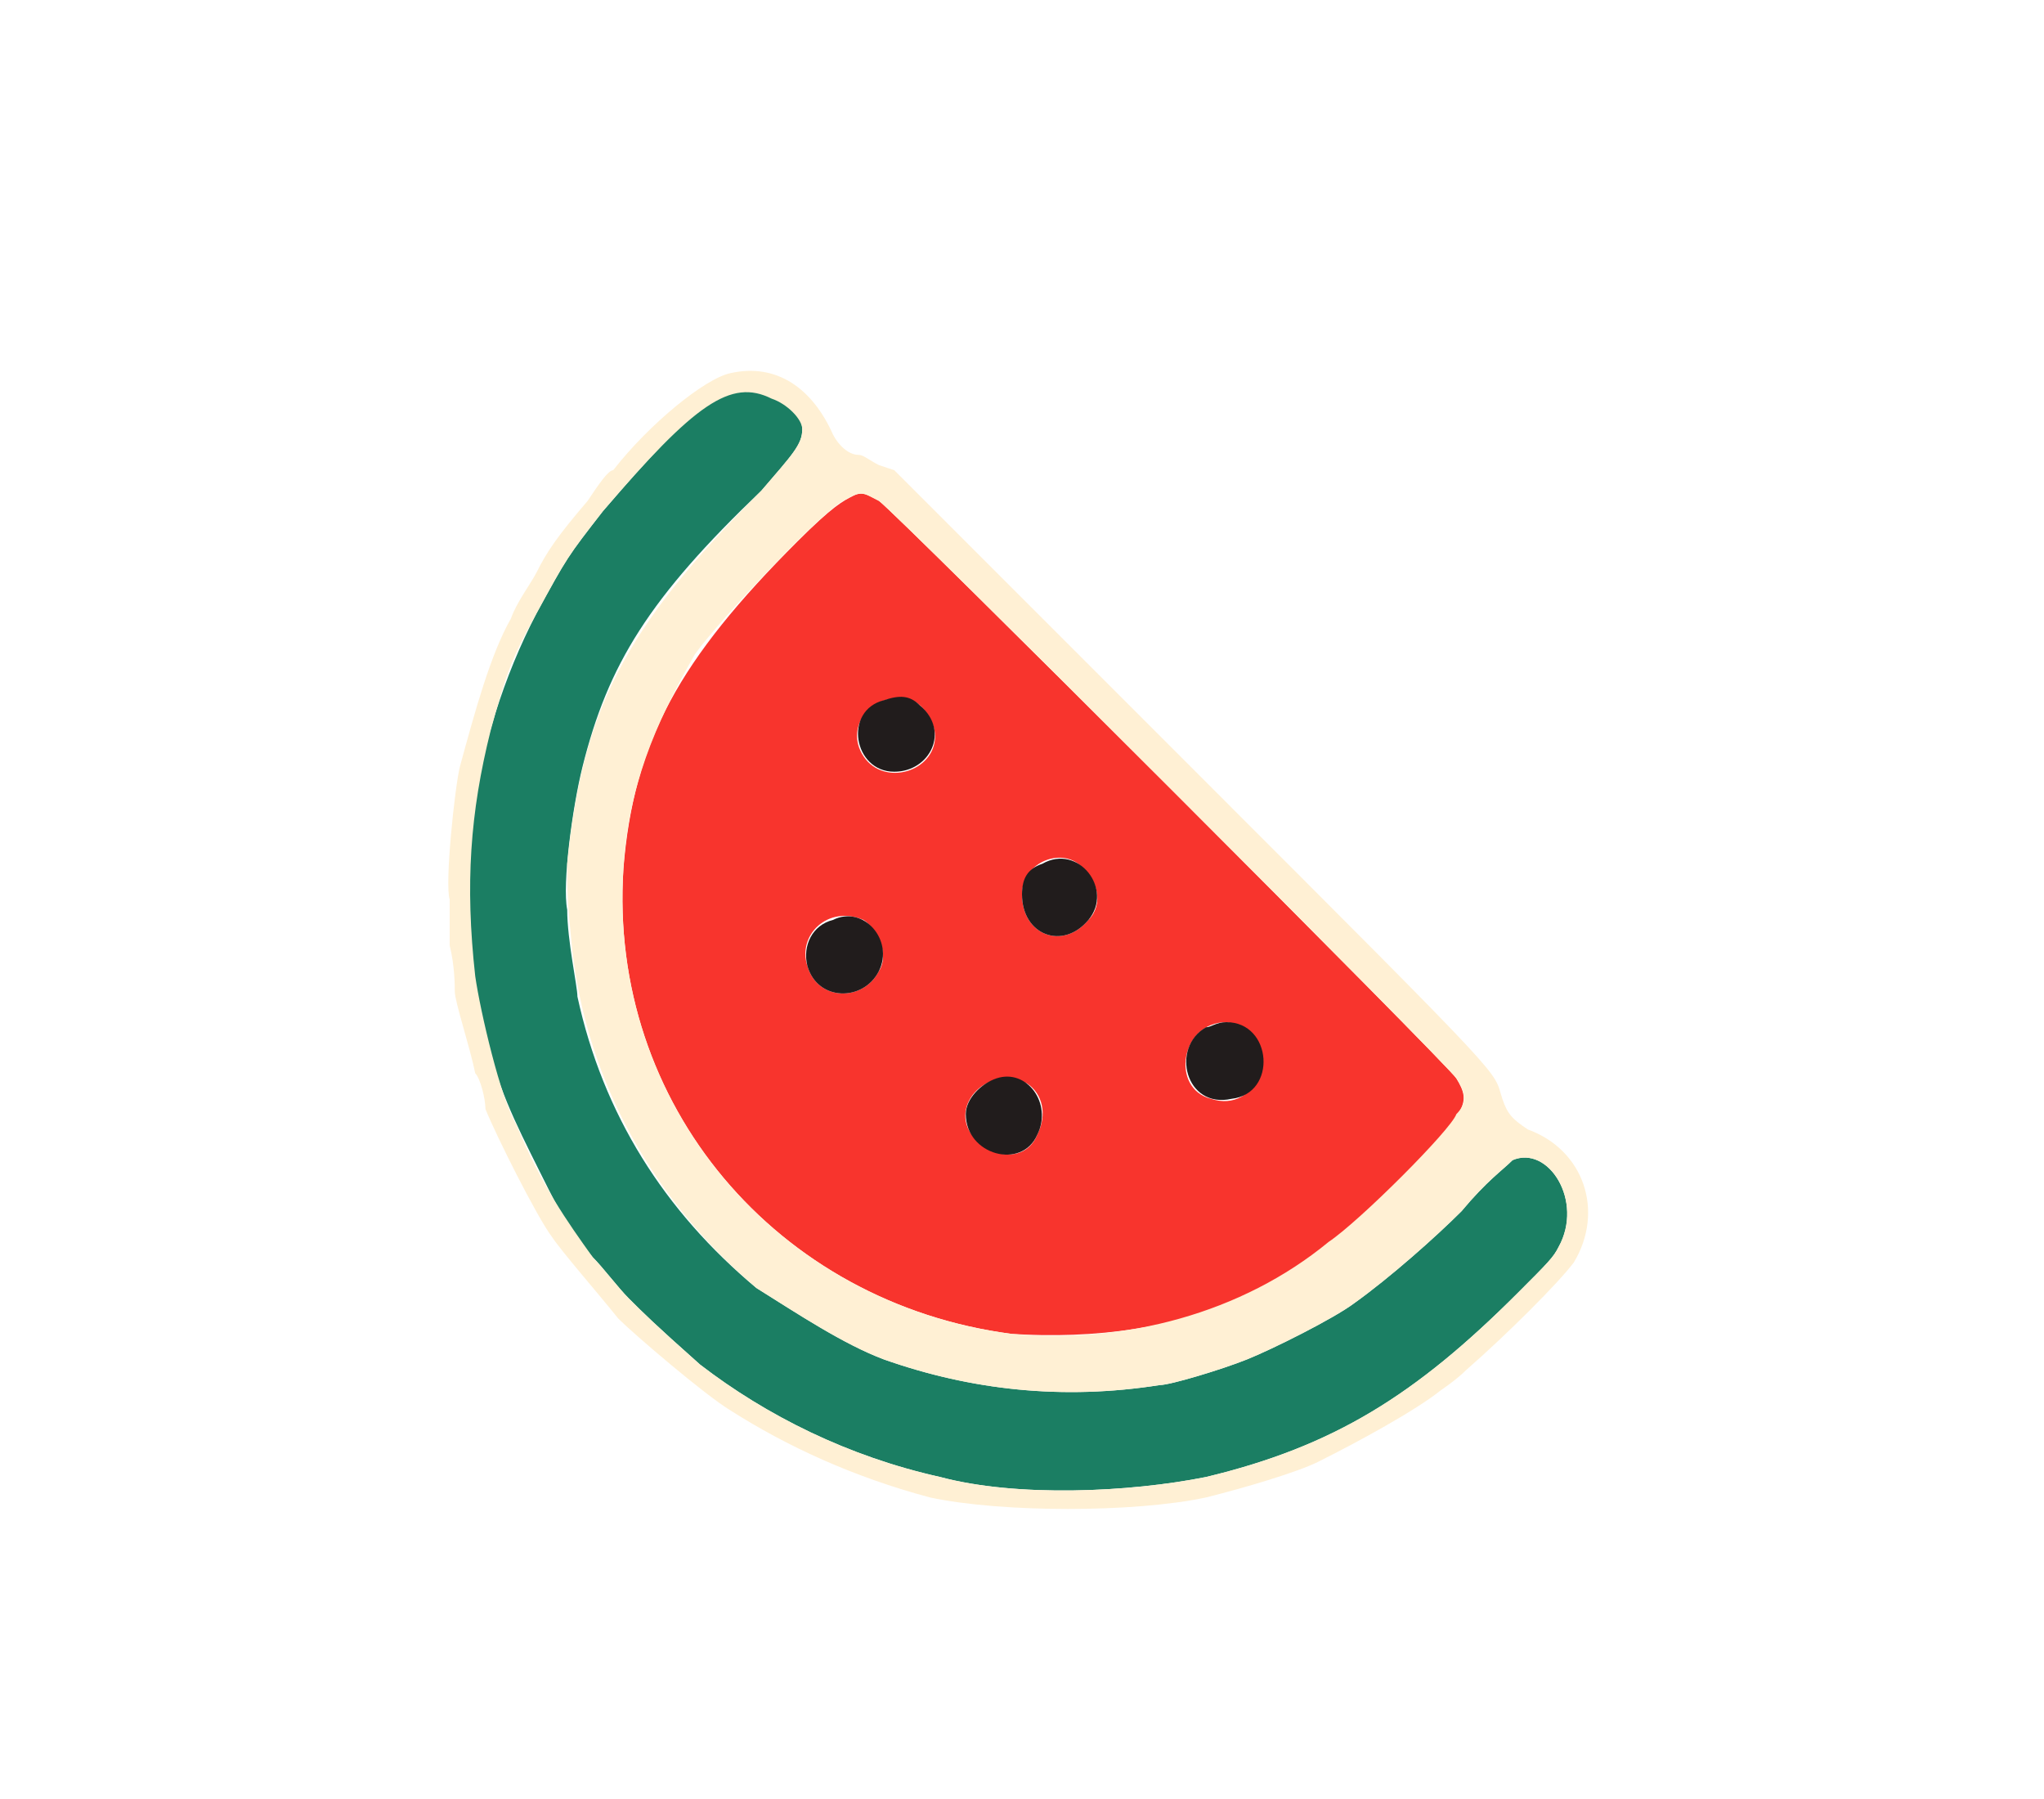
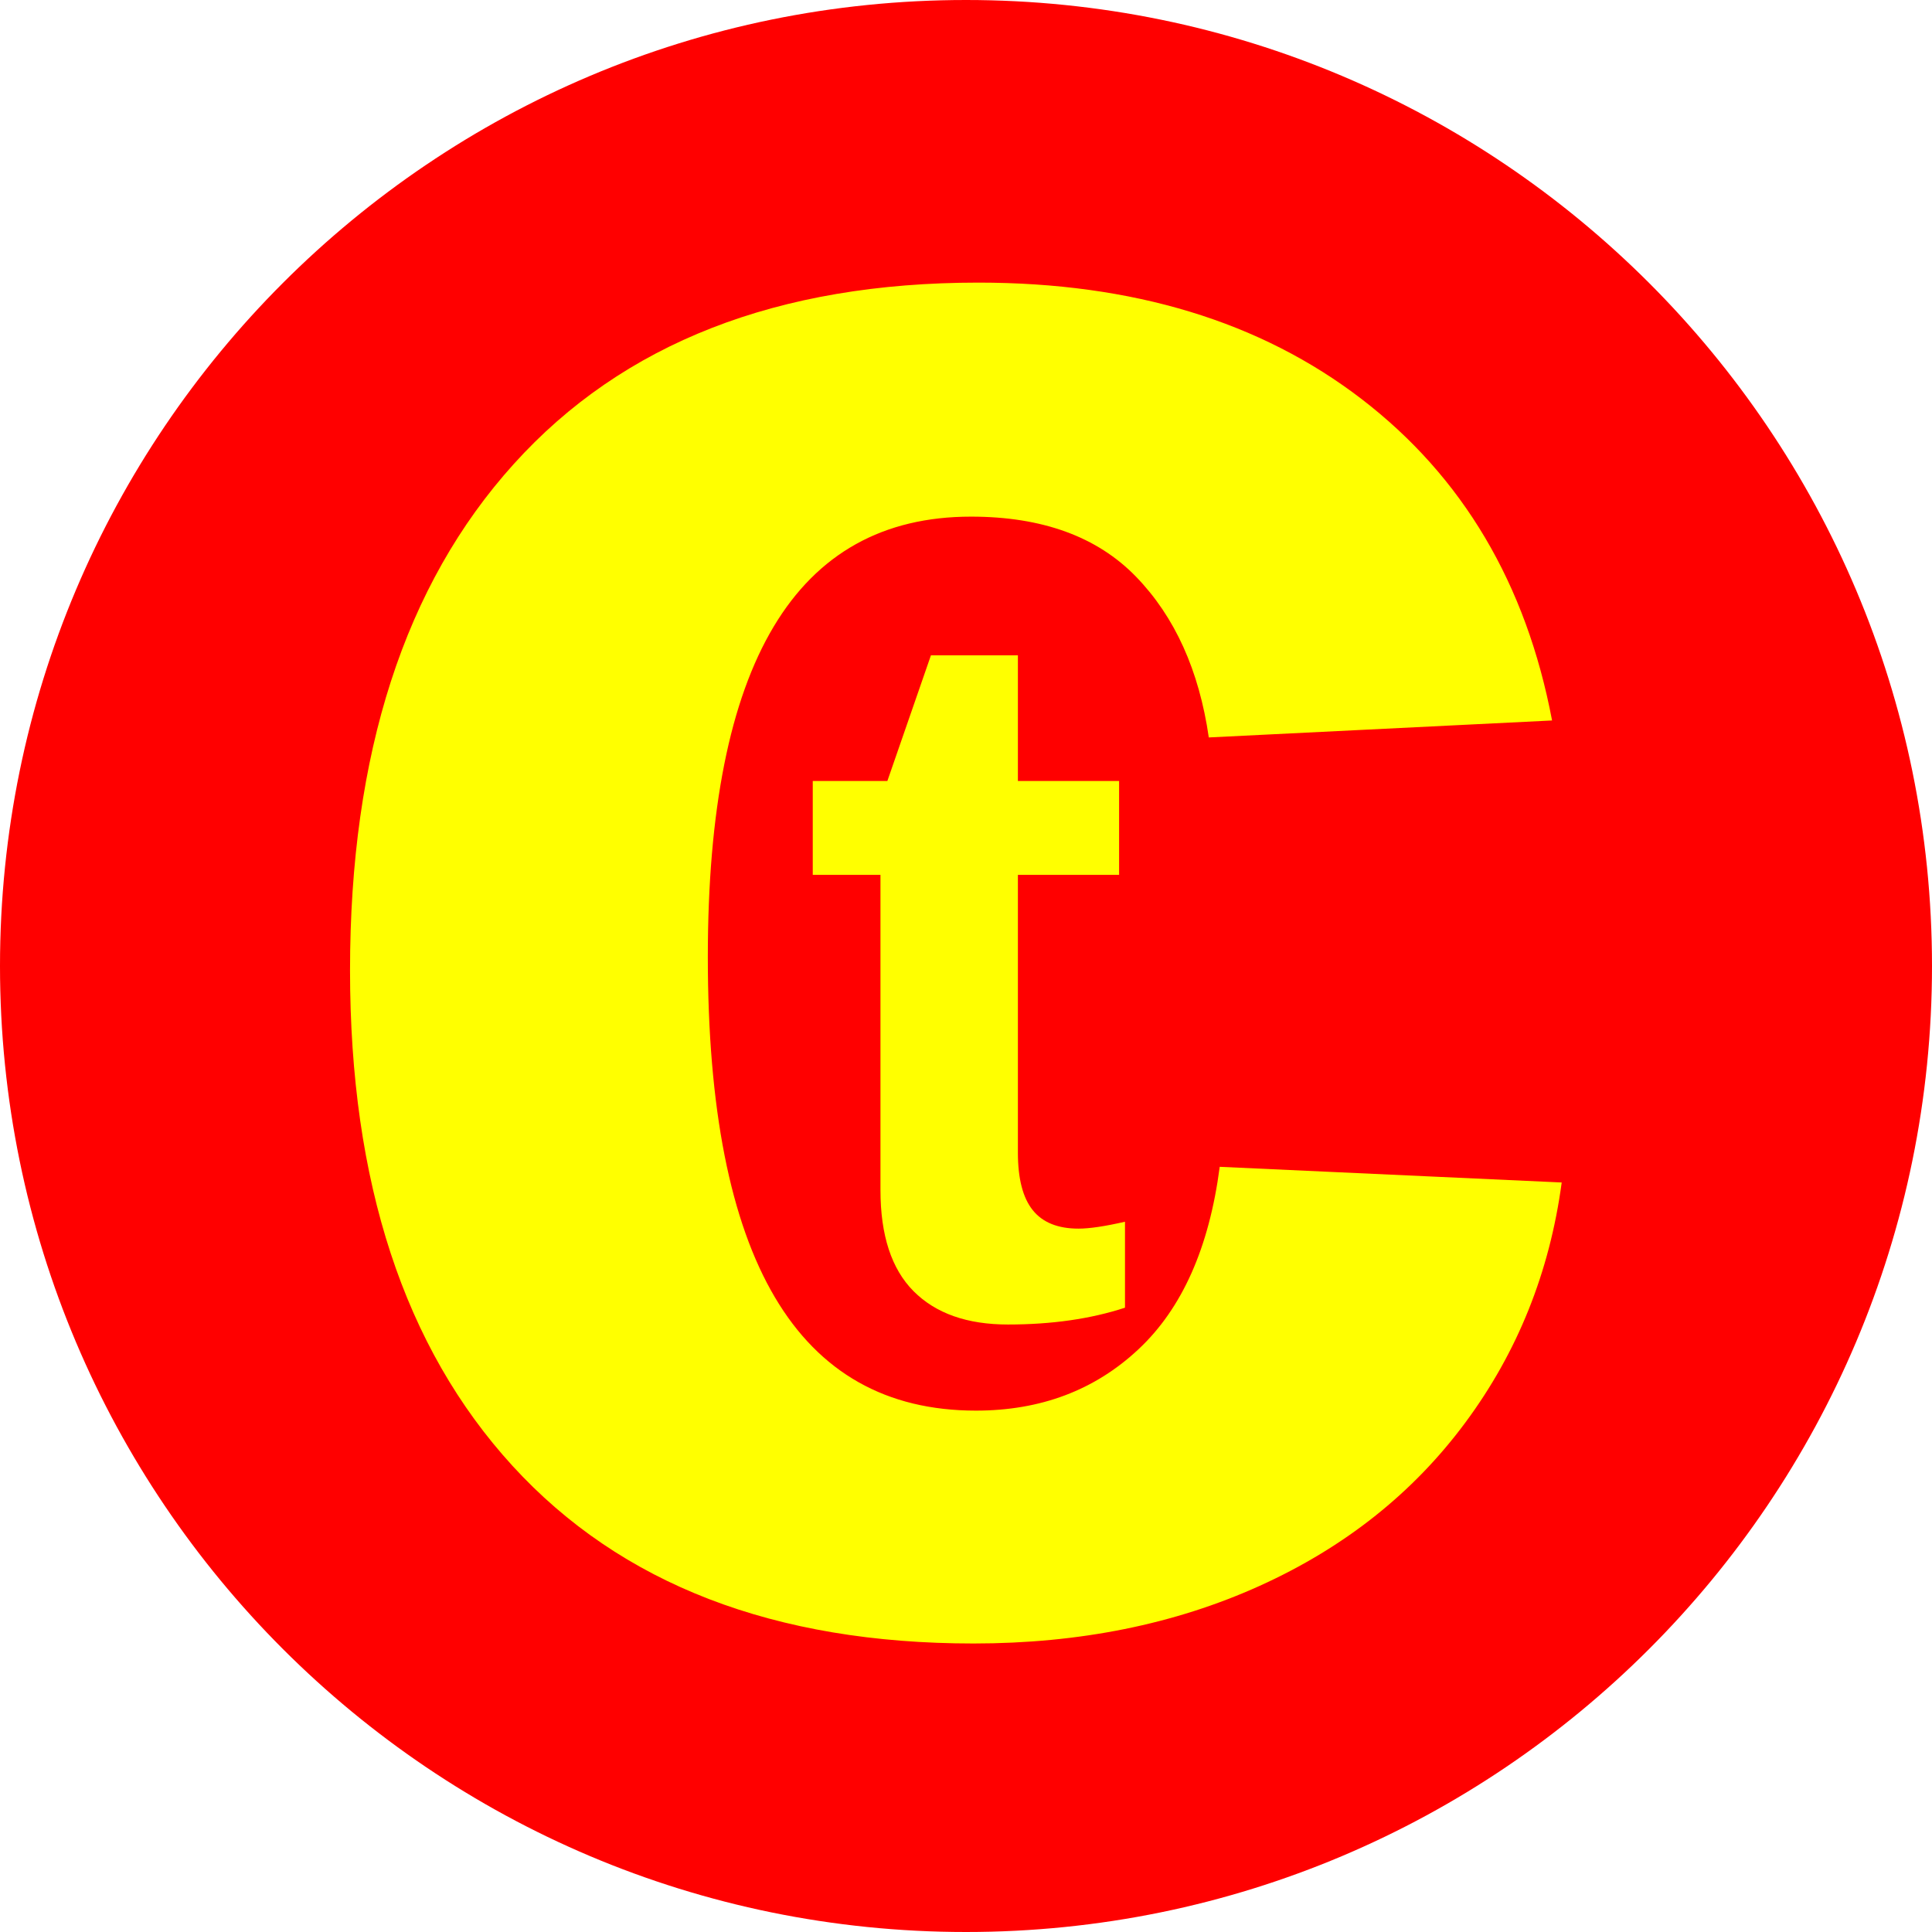
- <svg xmlns="http://www.w3.org/2000/svg" id="svg" version="1.1" width="400" height="352" viewBox="0, 0, 400,352">
-   <g id="svgg">
-     <path id="path0" d="M142 77 C 137 79,130 86,118 100 C 111 109,111 109,105 120 C 92 145,88 175,94 200 C 98 214,100 218,106 230 C 110 238,111 240,116 246 C 118 248,121 252,123 254 C 126 257,128 259,137 267 C 150 277,166 285,184 289 C 199 293,221 292,236 289 C 261 283,277 273,297 253 C 303 247,304 246,305 244 C 310 235,303 224,296 227 C 294 229,291 231,286 237 C 281 242,272 250,265 255 C 261 258,249 264,244 266 C 239 268,229 271,227 271 C 208 274,190 272,173 266 C 165 263,156 257,148 252 C 130 237,118 218,113 195 C 113 193,111 184,111 178 C 110 173,112 158,114 150 C 119 130,127 117,149 96 C 155 89,157 87,157 84 C 157 79,148 75,142 77 " stroke="none" fill="#1b7e63" fill-rule="evenodd" />
-     <path id="path1" d="M167 97 C 165 98,163 99,156 106 C 133 129,124 145,122 170 C 119 216,152 255,198 261 C 214 262,231 260,245 253 C 256 247,261 244,275 230 C 287 217,288 216,285 211 C 284 209,175 100,172 98 C 170 97,169 96,167 97 M178 137 C 180 137,183 141,183 144 C 183 151,173 154,169 148 C 165 142,171 135,178 137 M211 169 C 215 172,216 177,213 180 C 208 186,200 183,200 175 C 200 169,207 166,211 169 M169 180 C 172 182,174 187,172 190 C 169 196,160 196,158 189 C 156 183,162 177,169 180 M243 201 C 251 205,246 218,237 215 C 229 213,231 200,240 200 C 241 200,242 201,243 201 M201 212 C 204 214,205 218,203 222 C 201 227,195 227,191 223 C 185 217,193 208,201 212 " stroke="none" fill="#f8342d" fill-rule="evenodd" />
-     <path id="path2" d="M173 137 C 165 139,167 151,175 151 C 182 151,186 143,180 138 C 178 136,176 136,173 137 M204 169 C 201 170,200 172,200 175 C 200 183,208 186,213 180 C 218 174,211 165,204 169 M163 180 C 159 181,157 185,158 189 C 160 196,169 196,172 190 C 175 184,169 177,163 180 M236 201 C 229 205,232 217,241 215 C 250 214,249 200,240 200 C 238 200,237 201,236 201 M195 211 C 192 212,189 215,189 218 C 189 226,200 229,203 222 C 206 216,201 209,195 211 " stroke="none" fill="#211c1c" fill-rule="evenodd" />
-     <path id="path3" d="M143 73 C 138 74,127 83,120 92 C 119 92,117 95,115 98 C 109 105,107 108,105 112 C 104 114,101 118,100 121 C 96 128,93 139,90 150 C 89 154,87 173,88 176 C 88 178,88 182,88 185 C 89 189,89 193,89 194 C 89 196,92 205,93 210 C 94 211,95 215,95 217 C 97 222,105 238,108 242 C 110 245,117 253,121 258 C 124 261,138 273,143 276 C 154 283,167 289,182 293 C 196 296,222 296,236 293 C 244 291,254 288,258 286 C 266 282,277 276,282 272 C 282 272,285 270,287 268 C 295 261,305 251,308 247 C 314 237,310 225,299 221 C 296 219,295 218,294 215 C 292 209,297 214,233 150 L 175 92 172 91 C 170 90,169 89,168 89 C 166 89,164 87,163 85 C 159 76,152 71,143 73 M151 78 C 154 79,157 82,157 84 C 157 87,155 89,149 96 C 122 123,114 139,111 169 C 111 175,111 176,112 186 C 115 212,128 235,148 252 C 156 257,165 263,173 266 C 190 272,208 274,227 271 C 229 271,239 268,244 266 C 249 264,261 258,265 255 C 272 250,281 242,286 237 C 291 231,294 229,296 227 C 303 224,310 235,305 244 C 304 246,303 247,297 253 C 277 273,261 283,236 289 C 221 292,199 293,184 289 C 166 285,150 277,137 267 C 128 259,126 257,123 254 C 121 252,118 248,116 246 C 111 239,106 232,101 220 C 98 215,94 198,93 191 C 91 173,92 159,96 143 C 99 132,100 129,105 120 C 111 109,111 109,118 100 C 136 79,143 74,151 78 M170 97 C 170 97,172 98,172 98 C 175 100,284 209,285 211 C 287 214,287 216,285 218 C 284 221,266 239,260 243 C 243 257,220 263,198 261 C 152 255,119 216,122 170 C 123 154,128 142,136 128 C 141 121,161 100,165 98 C 167 97,168 96,170 97 " stroke="none" fill="#fff0d4" fill-rule="evenodd" />
-   </g>
+ <svg xmlns="http://www.w3.org/2000/svg" width="210" height="210">
+   <circle cx="105" cy="105" r="105" fill="#FF0000" />
+   <text x="27.5" y="176" font-family="Arial, sans-serif" font-size="270" font-weight="bold" fill="#FFFF00">c</text>
+   <text x="87" y="143" font-family="Arial, sans-serif" font-size="110" font-weight="bold" fill="#FFFF00">t</text>
</svg>
